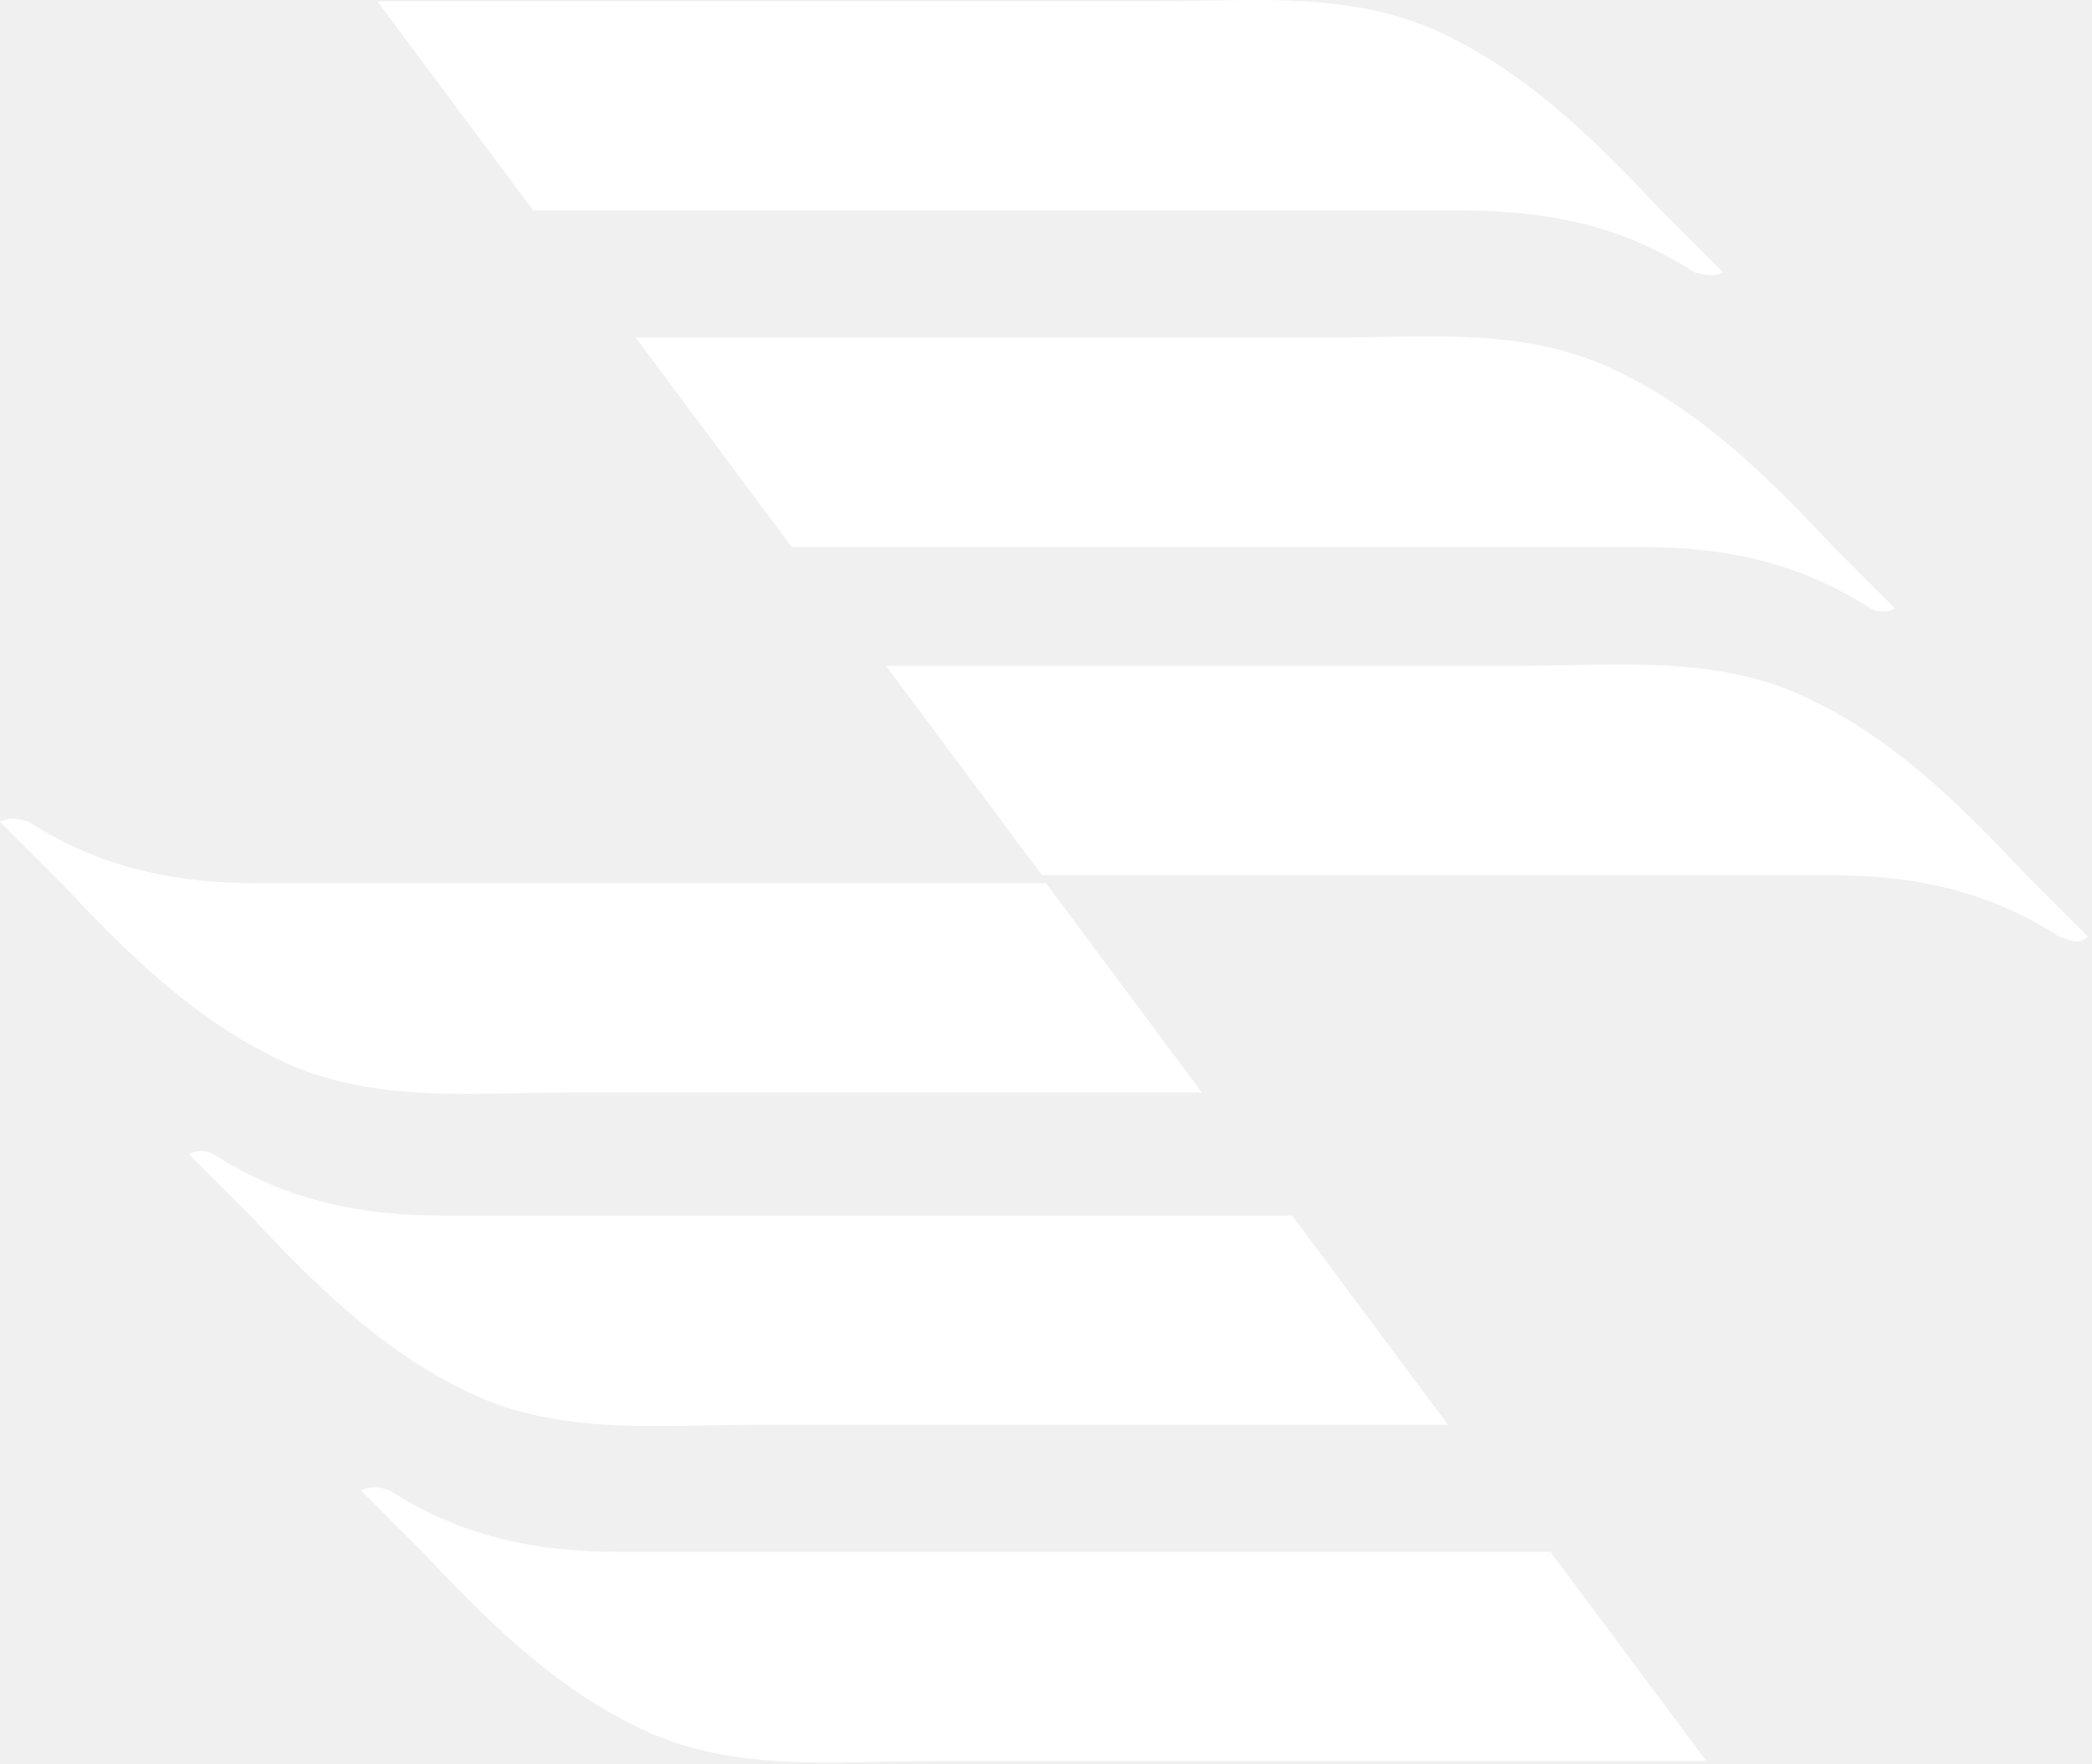
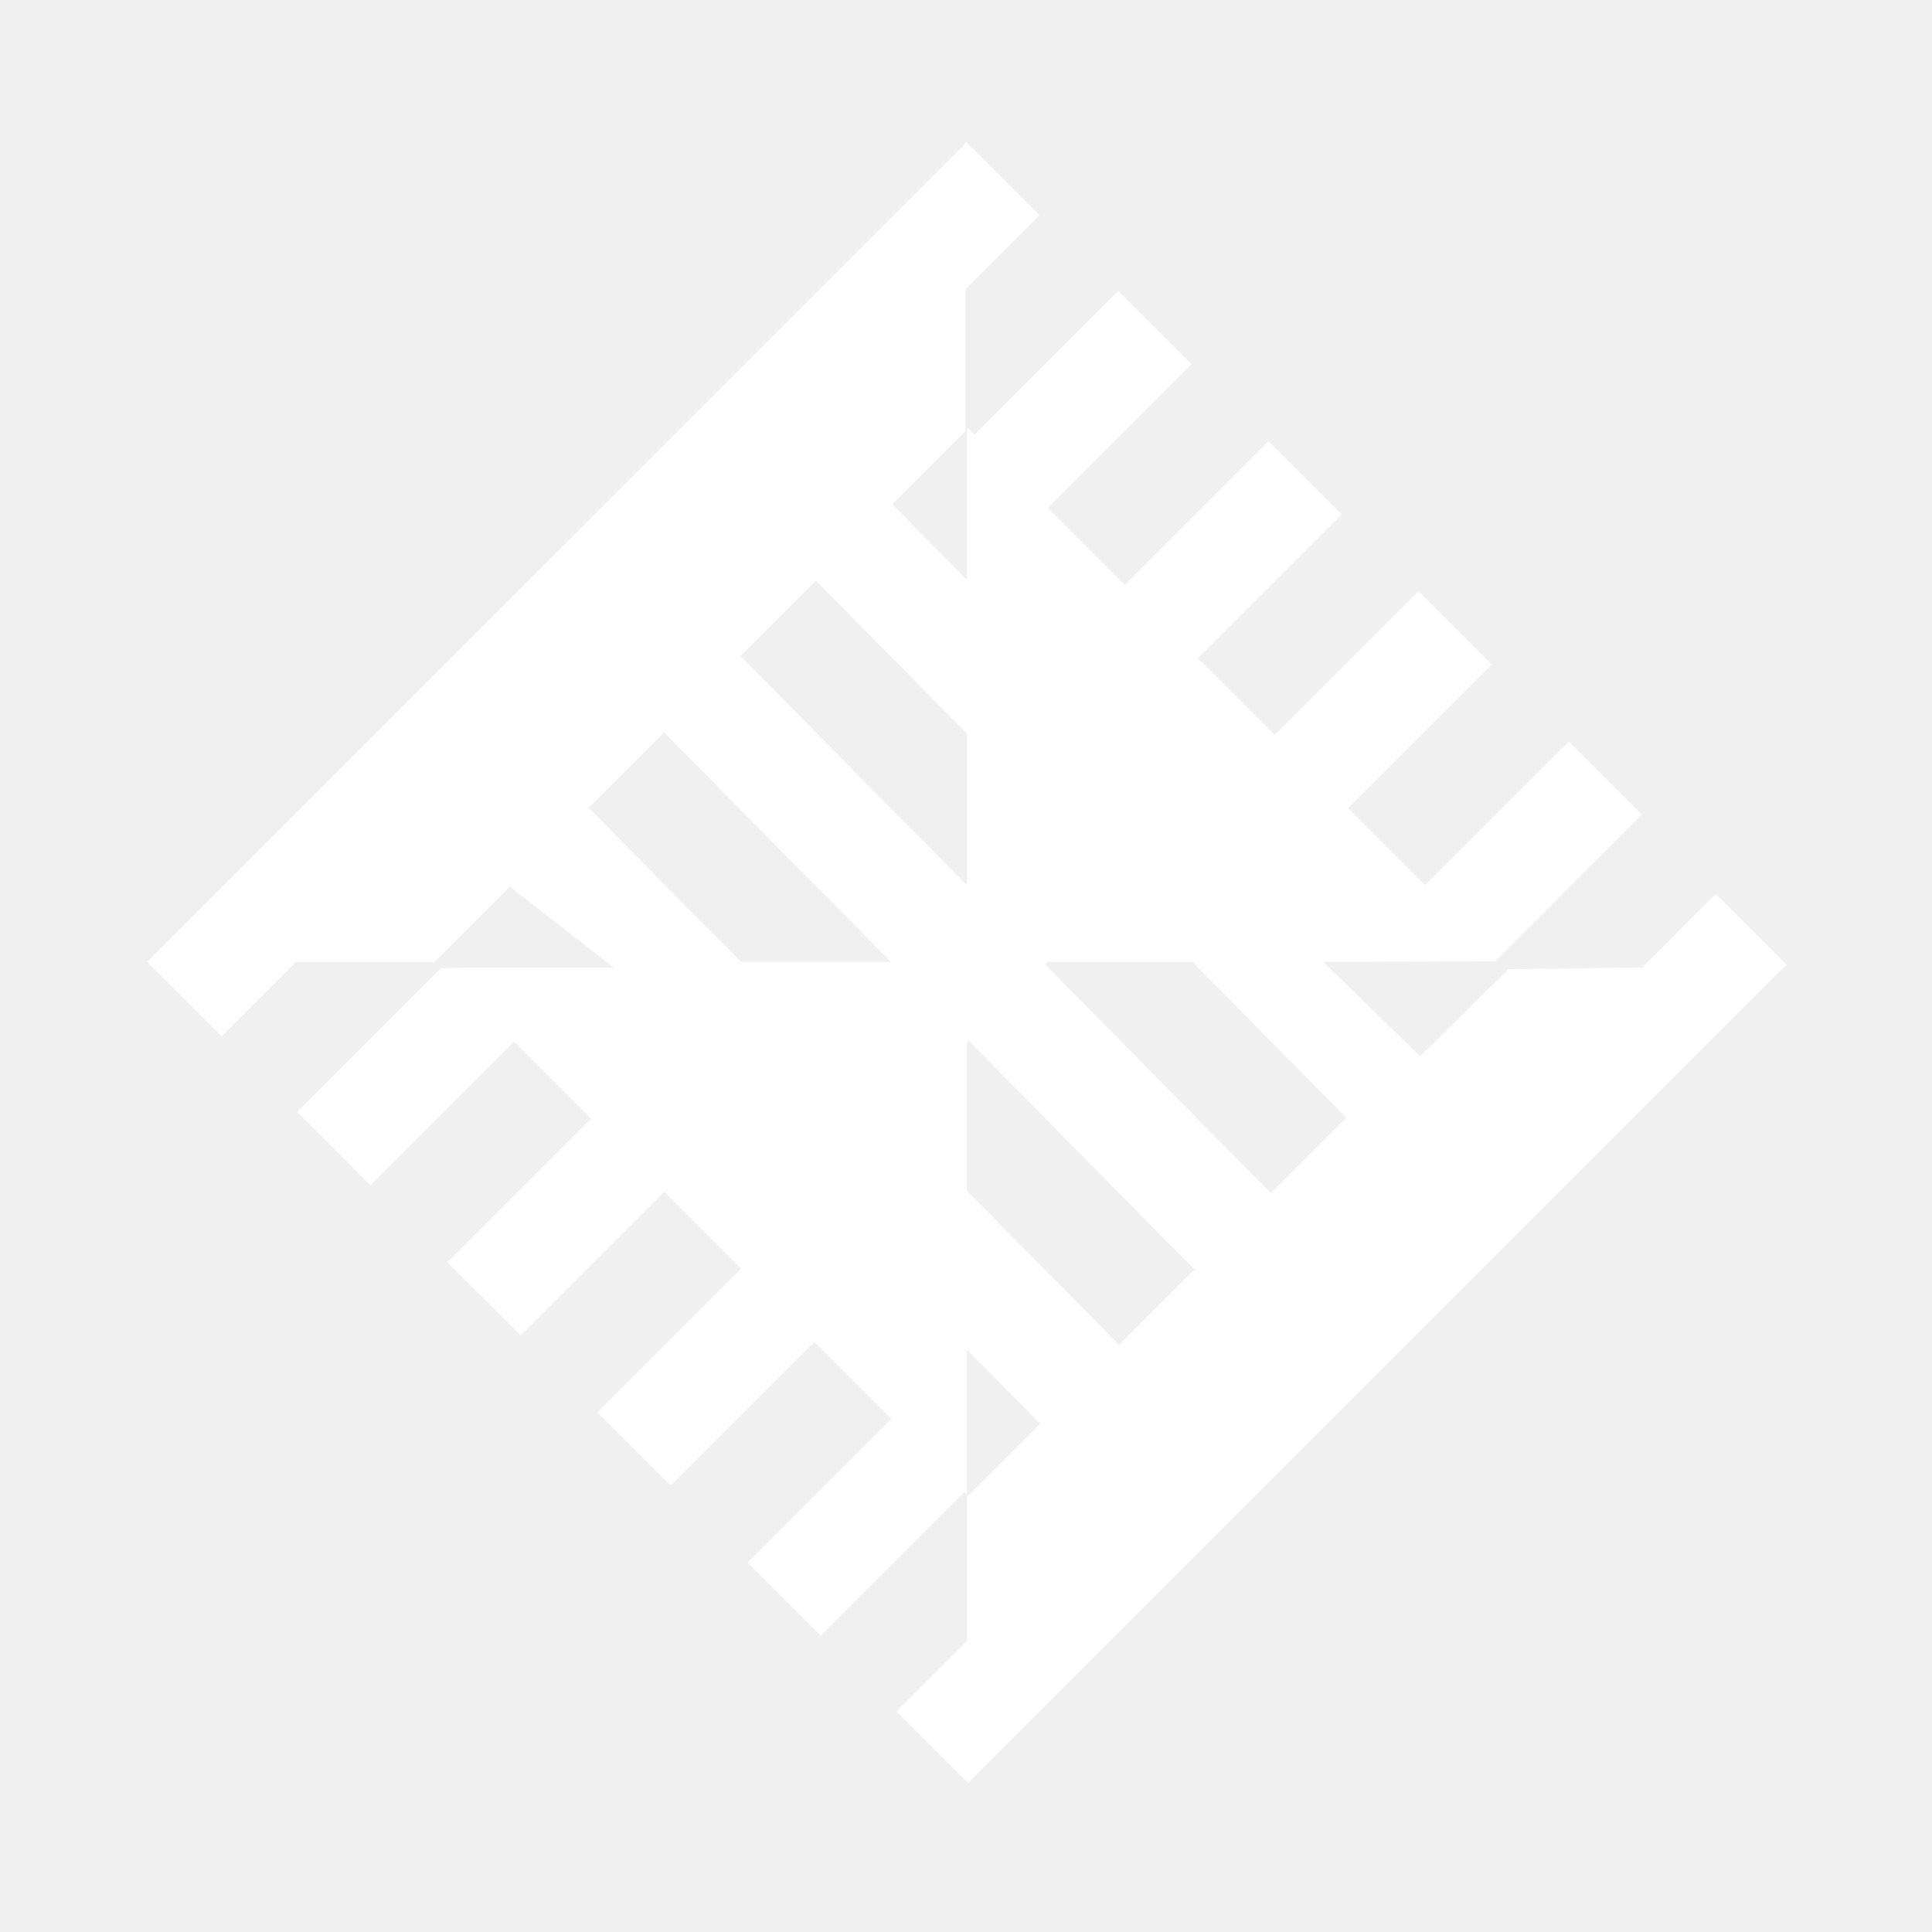
- <svg xmlns="http://www.w3.org/2000/svg" width="51" height="43" viewBox="0 0 51 43" fill="none">
-   <path d="M42 6.633C41.5 6.133 41 5.633 40.5 5.133C39 3.533 37.4 1.933 35.4 0.933C33.1 -0.267 30.6 0.033 28.1 0.033C24.3 0.033 14.8 0.033 9.2 0.033L13 5.133C19.9 5.133 30.7 5.133 35.7 5.133C37.8 5.133 39.6 5.533 41.3 6.633C41.6 6.733 41.9 6.733 42 6.633Z" fill="#FFFFFF" />
-   <path d="M46.2 14.833C45.7 14.333 45.2 13.833 44.7 13.333C43.2 11.733 41.6 10.133 39.6 9.133C37.3 7.933 34.8 8.233 32.3 8.233C29 8.233 21.1 8.233 15.5 8.233L19.3 13.333C26.1 13.333 35.4 13.333 40 13.333C42.1 13.333 43.9 13.733 45.6 14.833C45.8 14.933 46 14.933 46.2 14.833Z" fill="#FFFFFF" />
-   <path d="M50.9 22.833C50.4 22.333 49.9 21.833 49.4 21.333C47.9 19.733 46.3 18.133 44.3 17.133C42 15.933 39.5 16.233 37 16.233C33.9 16.233 27.1 16.233 21.6 16.233L25.4 21.333C32 21.333 40.4 21.333 44.6 21.333C46.7 21.333 48.5 21.733 50.2 22.833C50.5 22.933 50.7 23.033 50.9 22.833Z" fill="#FFFFFF" />
-   <path d="M8.8 36.333C9.3 36.833 9.8 37.333 10.3 37.833C11.8 39.433 13.4 41.033 15.4 42.033C17.7 43.233 20.2 42.933 22.7 42.933H41.6L37.8 37.833C30.9 37.833 20.1 37.833 15.1 37.833C13 37.833 11.2 37.433 9.5 36.333C9.2 36.233 9 36.233 8.8 36.333Z" fill="#FFFFFF" />
-   <path d="M4.6 28.133C5.1 28.633 5.6 29.133 6.1 29.633C7.6 31.233 9.2 32.833 11.2 33.833C13.5 35.033 16 34.733 18.5 34.733H35.3L31.5 29.633C24.7 29.633 15.4 29.633 10.8 29.633C8.7 29.633 6.9 29.233 5.2 28.133C5 28.033 4.8 28.033 4.6 28.133Z" fill="#FFFFFF" />
-   <path d="M0 20.033C0.5 20.533 1 21.033 1.5 21.533C3 23.133 4.6 24.733 6.6 25.733C8.9 26.933 11.4 26.633 13.9 26.633H29.3L25.5 21.533C18.9 21.533 10.5 21.533 6.3 21.533C4.2 21.533 2.4 21.133 0.7 20.033C0.4 19.933 0.2 19.933 0 20.033Z" fill="#FFFFFF" />
+ <svg xmlns="http://www.w3.org/2000/svg" width="1200pt" height="1200pt" version="1.1" viewBox="0 0 1200 1200">
+   <path fill="white" d="m1109 599.8h1.141l0.035-0.07-0.551-0.559 0.199-0.199h-0.395l-43.746-43.746-45.68 45.777-82.996 1.004-55.004 54-60-58.5 107-0.496 90.848-90.996-45.504-45.504-89.25 89.25 17.578 17.586-65.336-65.34 89.25-89.25-45.504-45.504-89.262 89.25-47.754-47.754 89.25-89.25-45.492-45.504-89.262 89.242-47.754-47.754 89.25-89.25-45.492-45.504-89.25 89.25-3.988-3.977-0.77 0.773v93.316l-0.68-0.691-45.684-46.266 45.684-45.684 0.004-87.977 45.707-45.715-45.492-45.504-1.555 1.543v0.496l-507.2 507.19 0.055 0.055h1.41l-0.707 0.707 45.496 45.496 46.211-46.207 86.062 0.004-0.031-0.055 46.793-46.793 64.758 50.348h-93.02l-14.555 0.438-89.238 89.242 45.496 45.504 89.242-89.242 47.762 47.746-89.25 89.25 45.504 45.496 89.242-89.242 47.754 47.766-89.25 89.242 45.496 45.496 89.25-89.242 47.762 47.746-89.242 89.262 45.496 45.496 89.25-89.25 1.445 1.453v-90l45.496 46.074-44.711 44.699-0.781-0.773v91.051l-43.723 43.723 43.723 43.723 0.781 0.785zm-602.27-239.2 93.148 94.328 0.68 0.691v94.223l-0.68-0.695-139.96-141.73zm-94.262 94.266 140.88 142.66-93.047 0.004-94.645-95.852zm282.58 380.39-94.5-95.688v-91.789l1.211-1.211 140.1 141.89zm94.258-94.27-140.1-141.88 1.578-1.57h89.91l1.414 1.43 94.008 95.195z" />
</svg>
